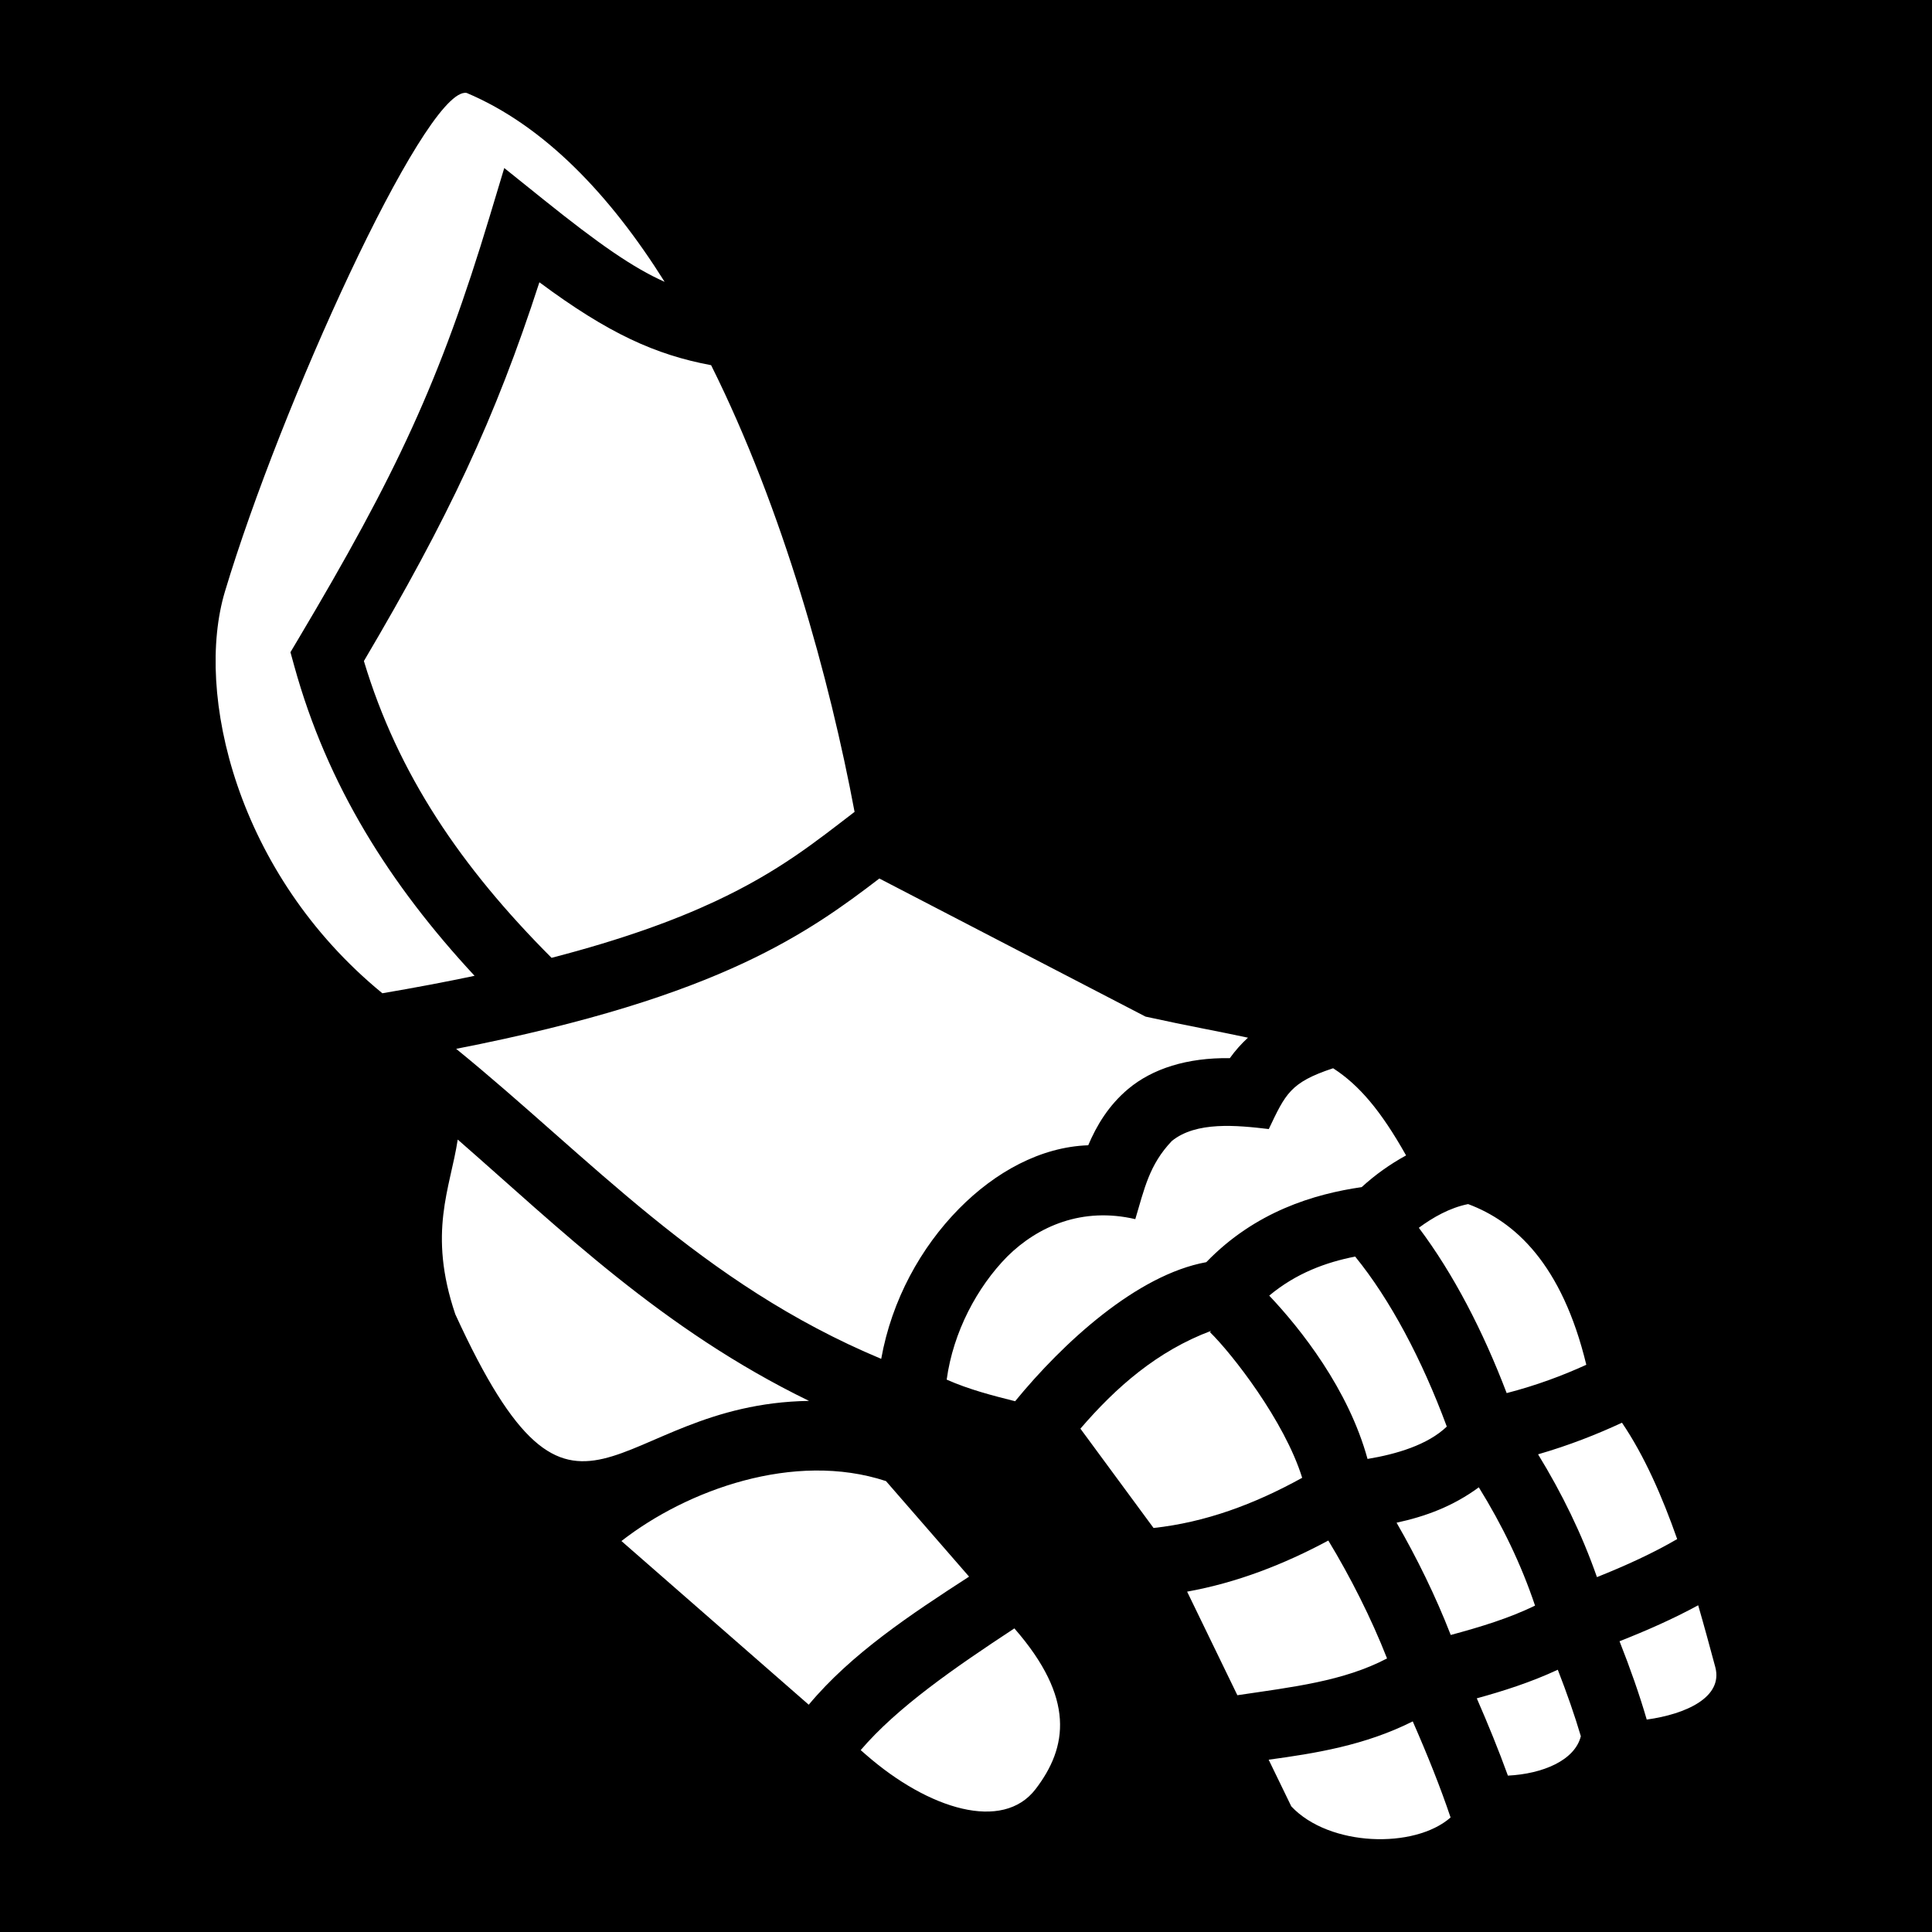
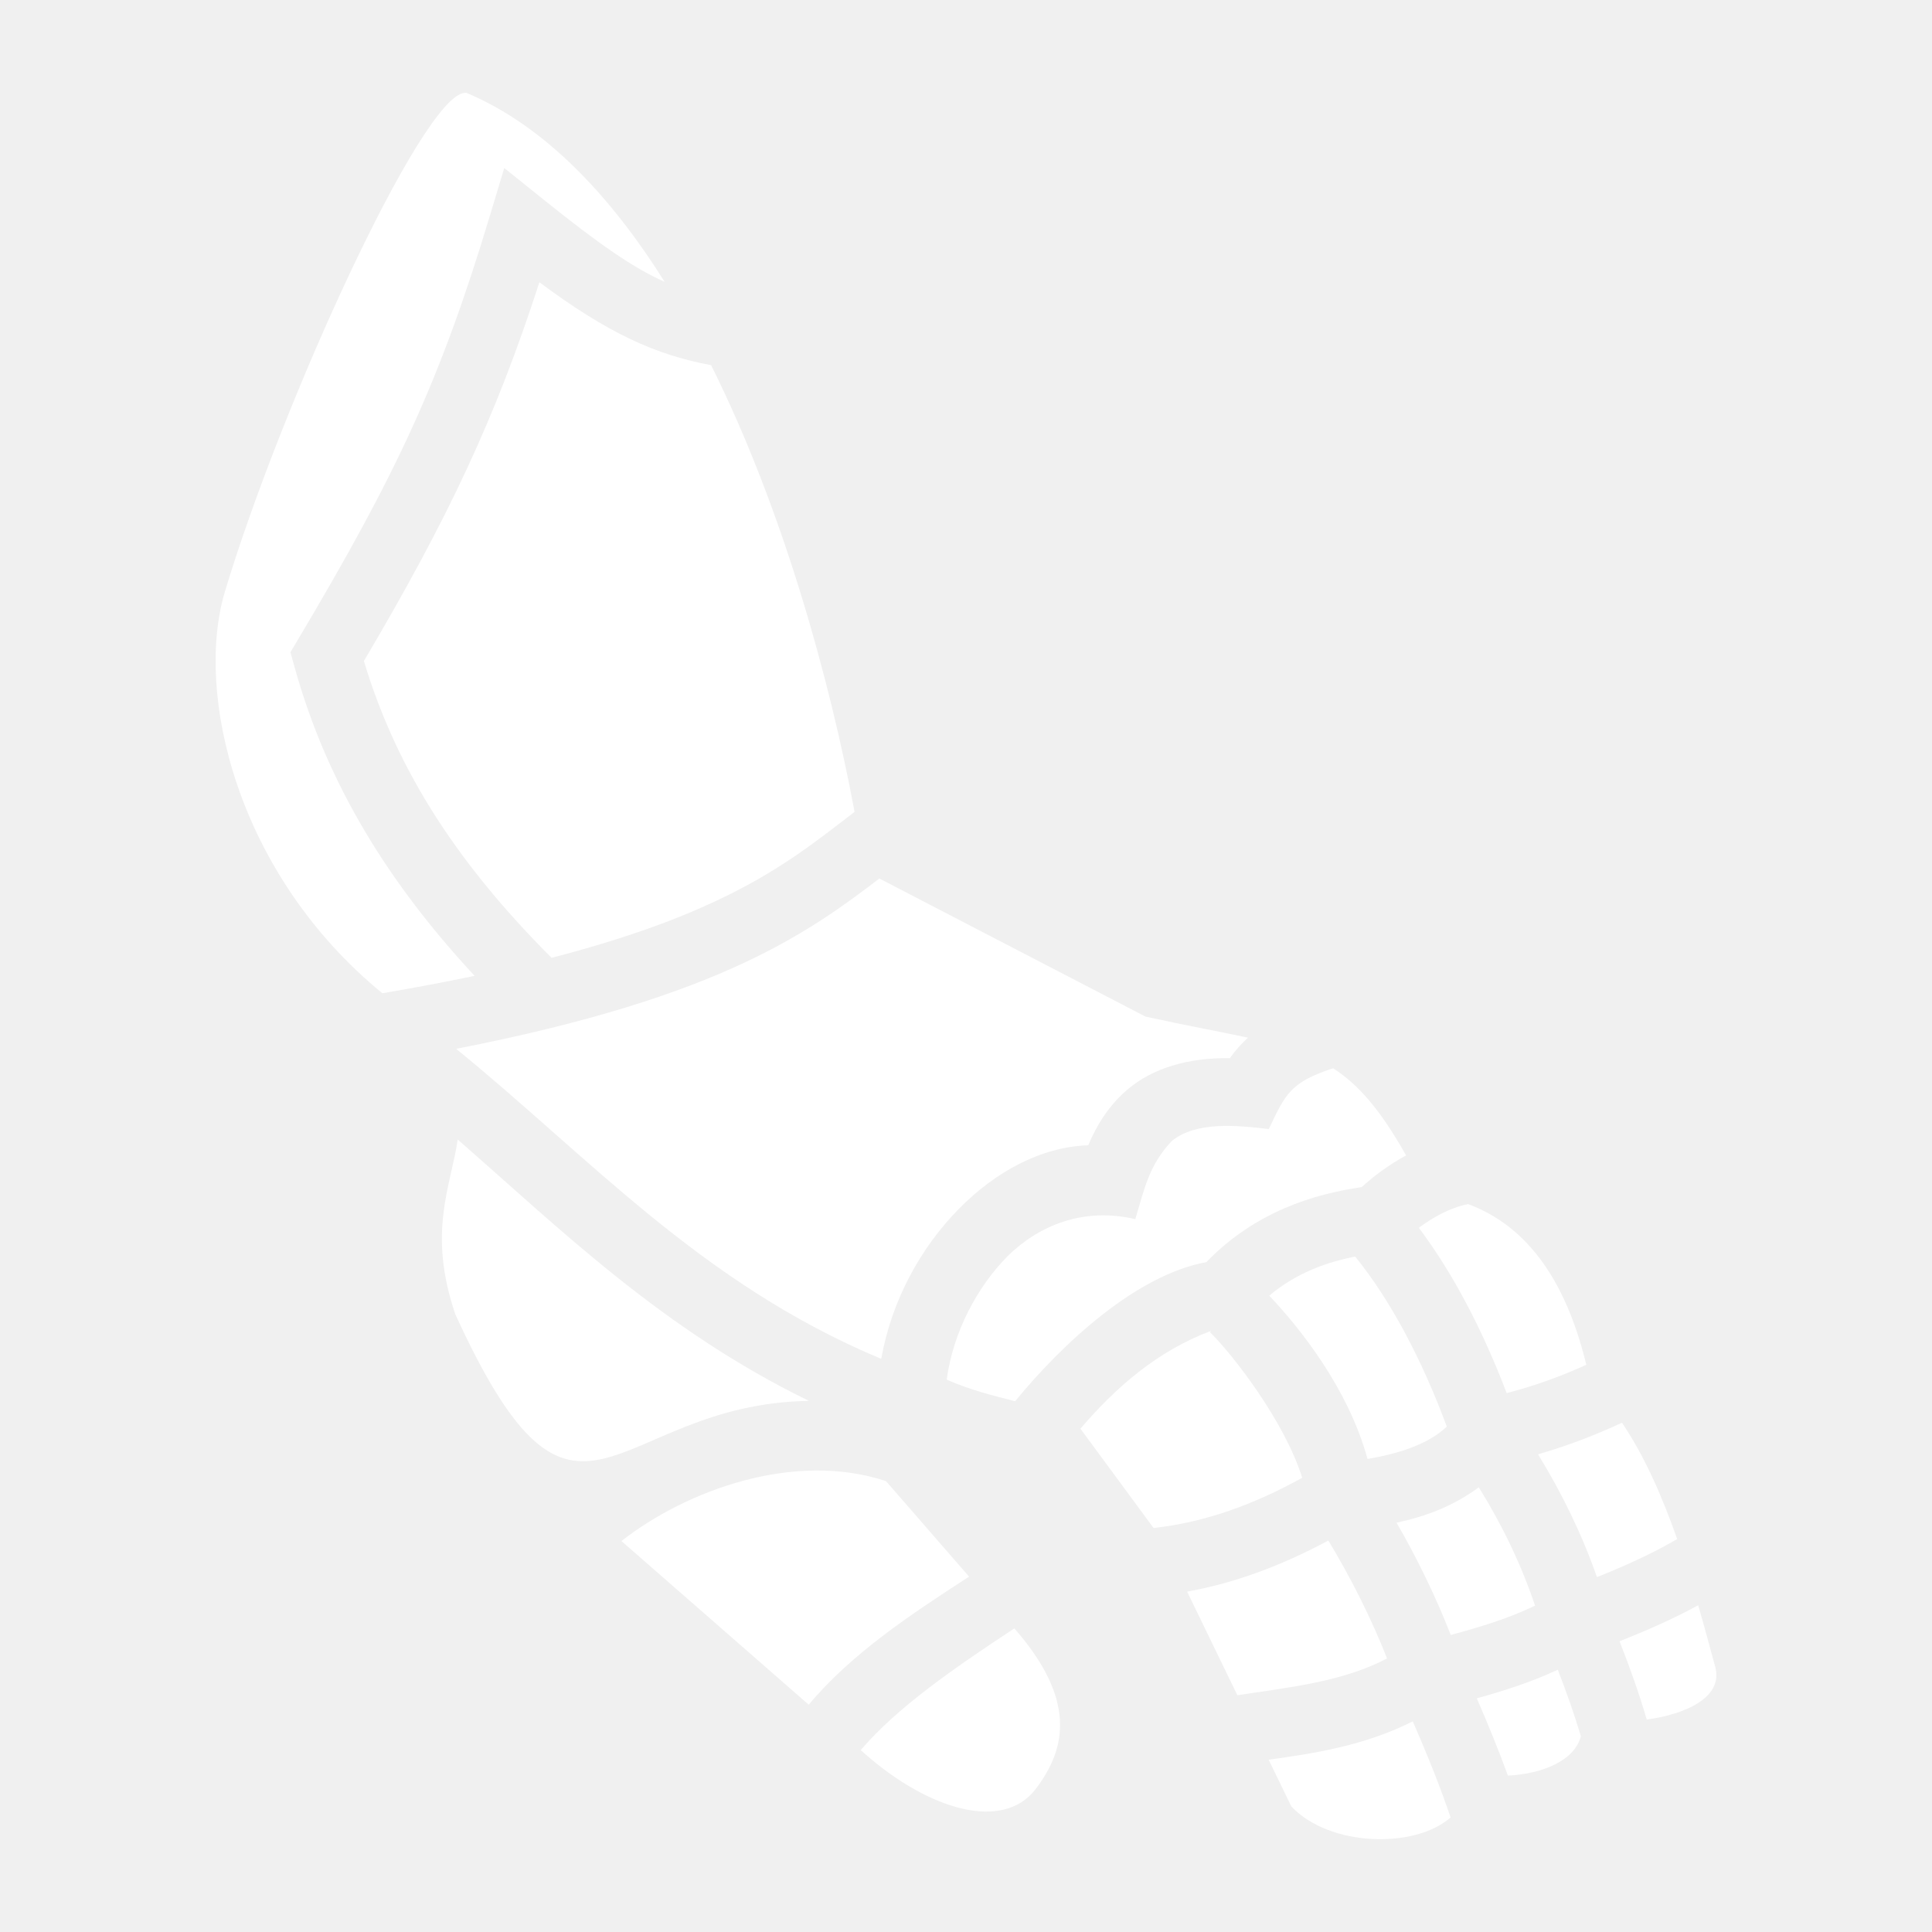
<svg xmlns="http://www.w3.org/2000/svg" viewBox="0 0 512 512">
-   <path d="M0 0h512v512H0z" />
  <path fill="#fff" d="M123.153 24.602c-11.349.764-48.792 83.005-63.545 132.174-8.046 26.818 2.983 74.734 41.723 106.45 8.813-1.502 16.946-3.047 24.434-4.626-22.473-24.22-39.048-50.488-47.772-82.059l-1.021-3.699 1.963-3.299c26.135-43.925 37.681-68.548 50.85-112.24l3.849-12.773 10.402 8.351c14.624 11.743 23.72 18.084 32.098 21.809-14.428-22.99-31.841-41.36-52.46-50.06a2.164 2.164 0 0 0-.52-.028zm19.791 50.203c-11.724 36.176-24.141 62.49-46.508 100.379 9.004 29.978 25.746 54.616 49.733 78.65 18.744-4.857 32.588-9.929 43.383-14.978 16.875-7.894 26.514-15.73 36.92-23.701-6.532-34.91-18.944-80.14-38.018-118.375-14.754-2.769-27.196-8.373-45.51-21.975zm90.094 158.008c-9.156 7.022-19.796 14.833-35.861 22.347-17.365 8.123-40.947 15.887-76.29 22.793 35.349 28.759 64.905 62.213 112.643 82.157 2.79-15.613 10.509-29.532 20.61-39.782 9.547-9.688 21.609-16.383 34.252-16.82 2.202-5.202 5.378-10.557 10.593-14.93 6.41-5.374 15.626-8.323 26.932-8.156a35.046 35.046 0 0 1 4.807-5.424c-7.384-1.603-16.19-3.168-27.145-5.586zm120.275 50.299c-.04.009-.084.012-.125.021-11.264 3.729-12.514 6.776-16.947 16.078-8.484-1.005-19.247-2.081-25.69 3.16-6.017 6.313-7.279 12.696-9.685 20.715-14.012-3.276-25.77 1.842-33.904 9.877-8.032 8.15-14.35 20.016-16.082 32.65 5.926 2.628 12.109 4.214 18.139 5.727 12.69-15.498 32.27-33.513 50.66-36.851 12.995-13.444 28.669-18.08 41.183-19.891a60.105 60.105 0 0 1 11.764-8.4c-6.632-11.786-12.405-18.622-19.313-23.086zm-232.011 18.882c-1.967 12.934-7.997 24.573-.64 46.305 32.36 70.655 41.042 23.73 93.735 22.953-38.944-18.938-66.126-45.737-93.095-69.258zm267.765 17.102c-4.87.972-9.343 3.536-13.062 6.28 9.197 12.249 16.987 27.313 23.28 43.81 7.916-2.052 14.75-4.612 21.103-7.506-6.473-26.762-18.951-37.976-31.32-42.584zm-29.935 13.906c-7.676 1.509-15.588 4.36-22.774 10.35 8.367 8.844 20.976 24.773 26.053 43.283 7.632-1.268 15.91-3.698 21.006-8.576-6.608-17.858-15.058-33.73-24.285-45.057zm-38.139 19.668c-14.313 5.357-25.257 14.981-34.674 25.938l19.383 26.324c13.696-1.49 26.639-6.254 39.39-13.299-4.69-15.098-18.62-32.912-24.447-38.607zm108.848 24.365c-6.679 3.099-13.973 5.985-22.237 8.375 6.323 10.32 11.618 21.138 15.602 32.543 7.703-3.07 14.902-6.372 21.264-10.082-3.964-11.28-8.68-22.055-14.63-30.836zM164.687 408.39l49.638 43.377c11.274-13.516 27.044-23.94 42.492-33.942l-22.02-25.32c-24.334-8.01-52.756 2.355-70.11 15.885zM391.9 394.153c-6.866 5.056-14.143 7.727-21.795 9.377 5.371 9.31 10.375 19.502 14.354 29.755 7.946-2.139 15.451-4.432 22.344-7.775-3.648-10.897-8.68-21.303-14.903-31.357zm-39.88 14.105c-11.759 6.313-24.191 11.162-37.42 13.545l13.316 27.447c14.663-2.177 28.099-3.684 39.666-9.746-4.195-10.706-9.777-21.706-15.563-31.246zm98.017 17.156c-6.627 3.604-13.647 6.703-20.846 9.534 2.83 7.167 5.28 14.119 7.21 20.757 10.397-1.435 20.263-5.912 18.179-13.869-1.423-5.296-2.923-10.83-4.543-16.422zM268.82 431.54c-16.062 10.564-31.09 20.975-40.728 32.256l1.392 1.217c16.648 14.548 36.256 20.475 44.95 9.13 8.522-11.12 10.536-24.116-5.614-42.603zm144.01 10.957c-7.166 3.334-14.4 5.634-21.465 7.58 3.051 6.991 5.842 13.849 8.244 20.48 9.2-.457 17.732-4.025 19.33-10.442-1.622-5.49-3.688-11.409-6.109-17.618zm-38.437 13.69c-12.724 6.396-25.866 8.467-38.184 10.154l6 12.367c10.038 10.705 32.656 11.336 42.21 2.944-2.654-7.907-6.1-16.516-10.026-25.465z" />
</svg>
